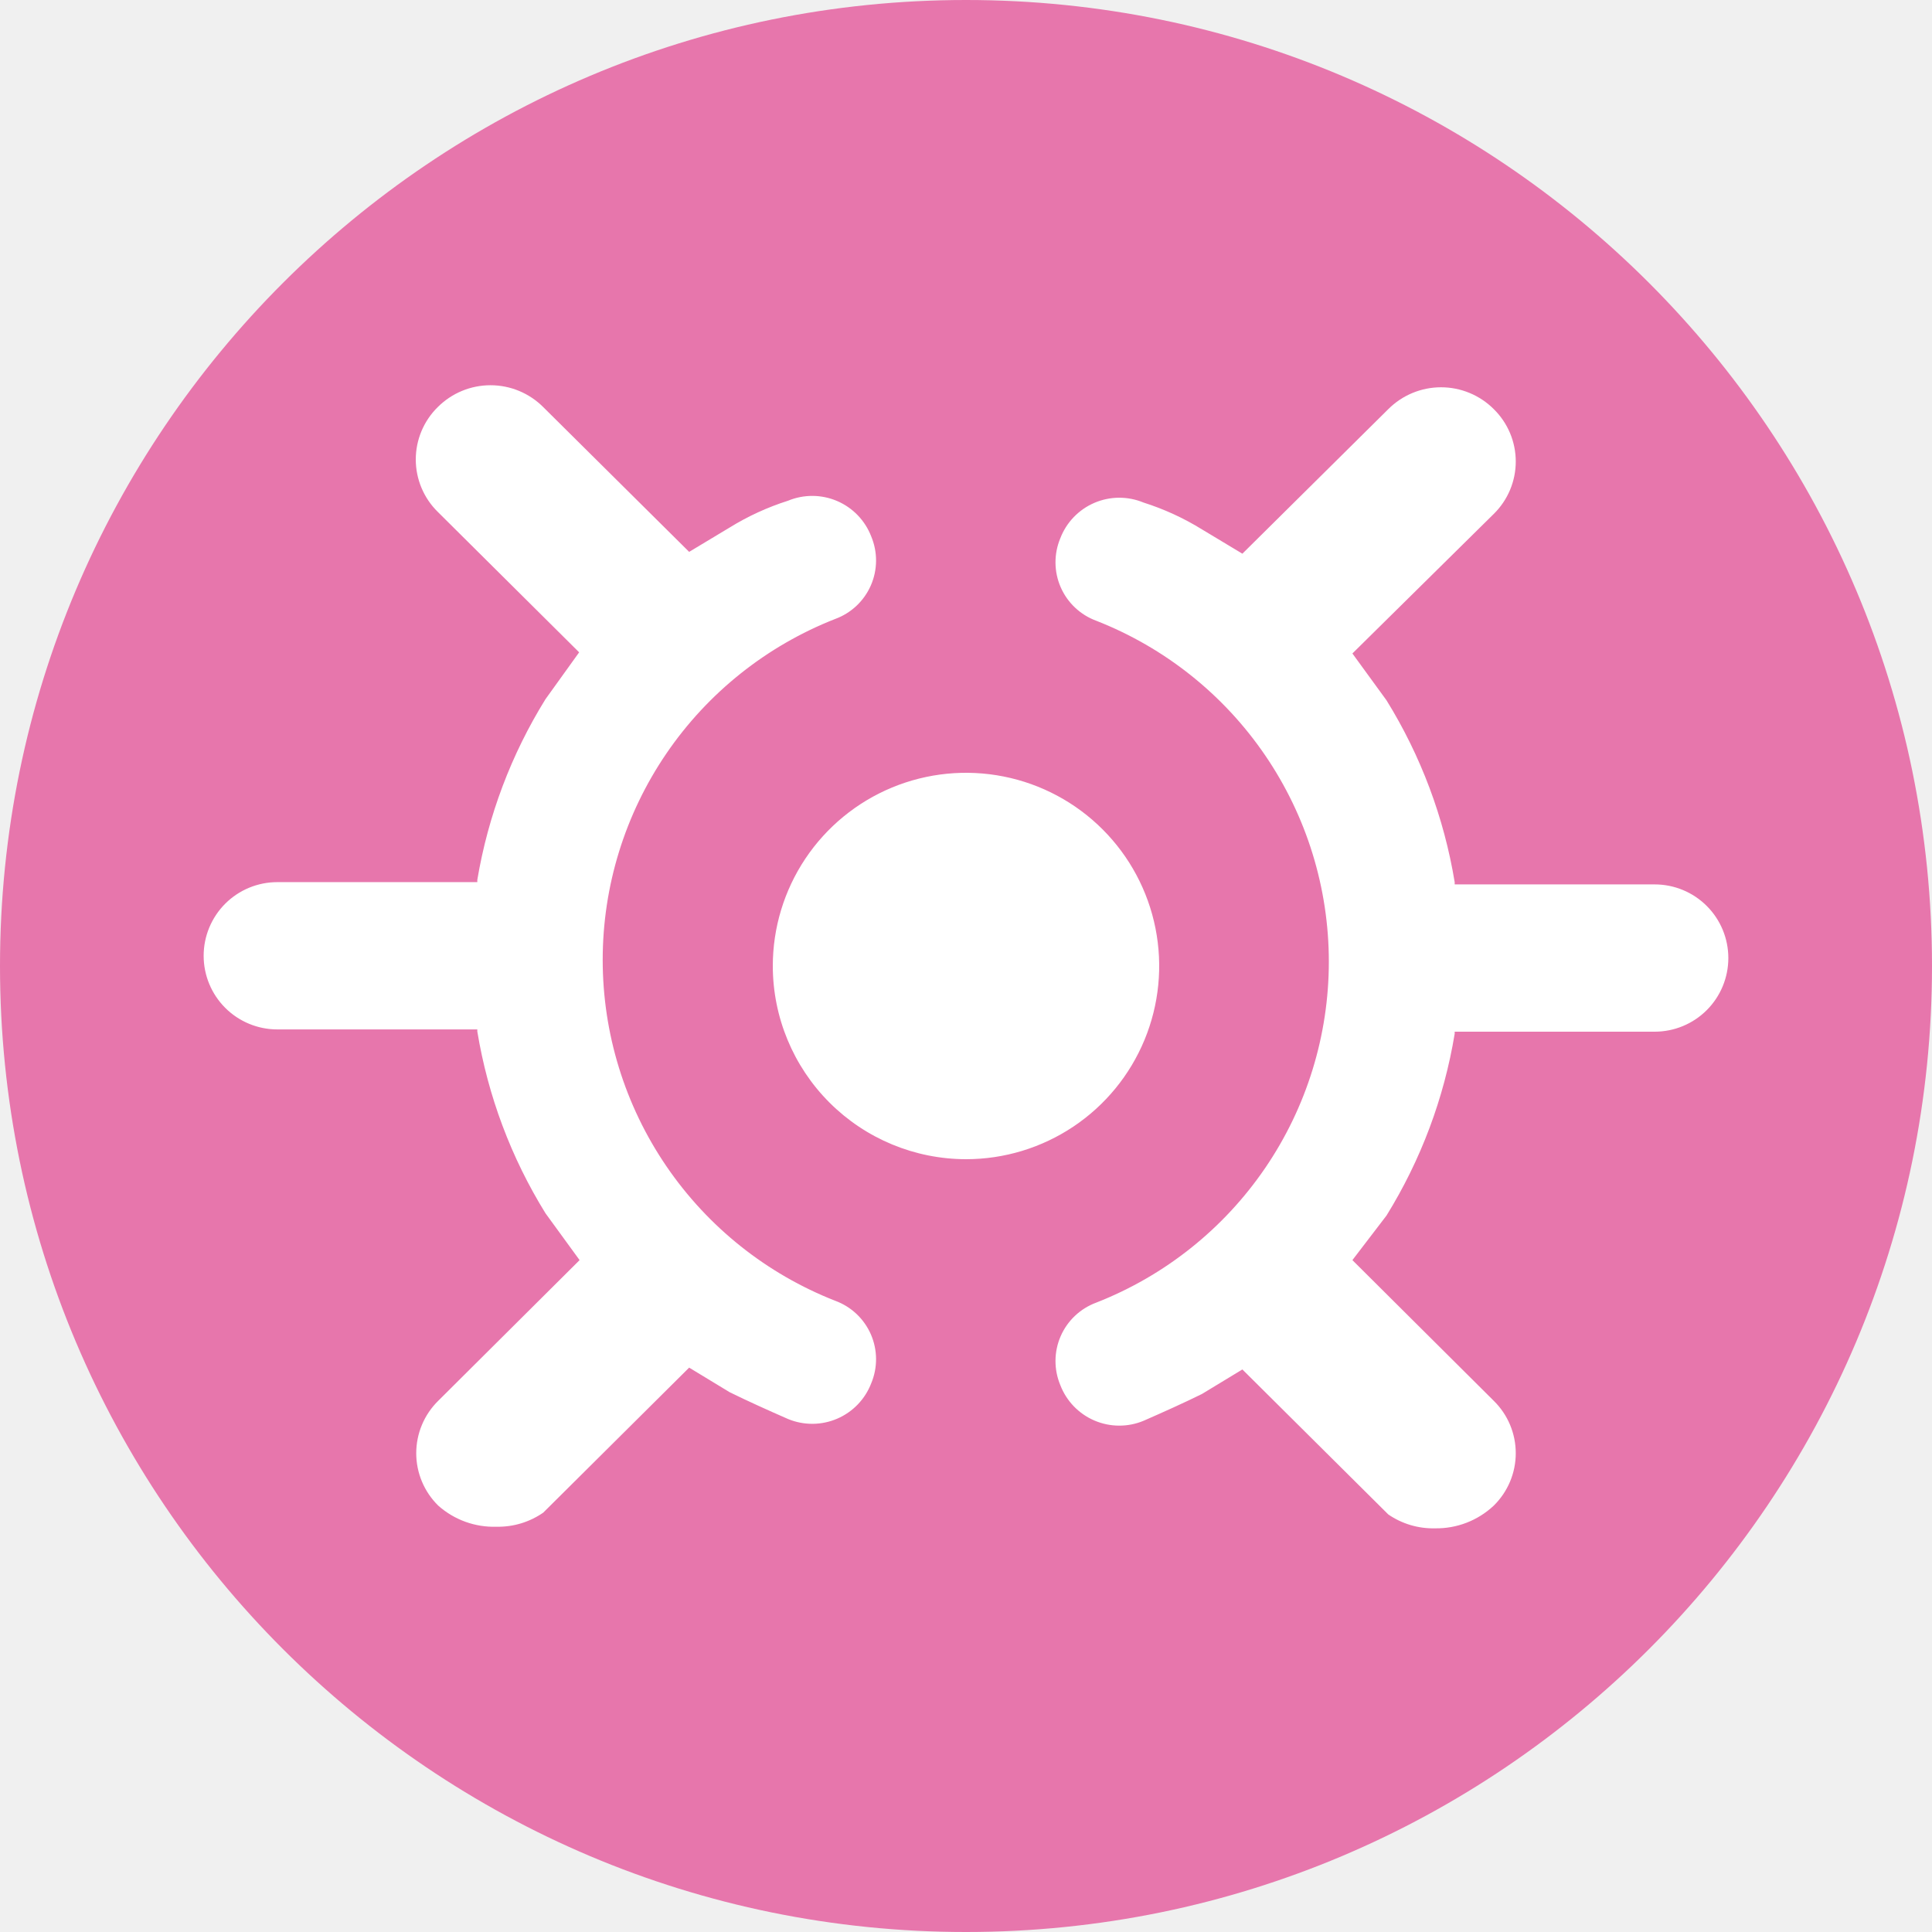
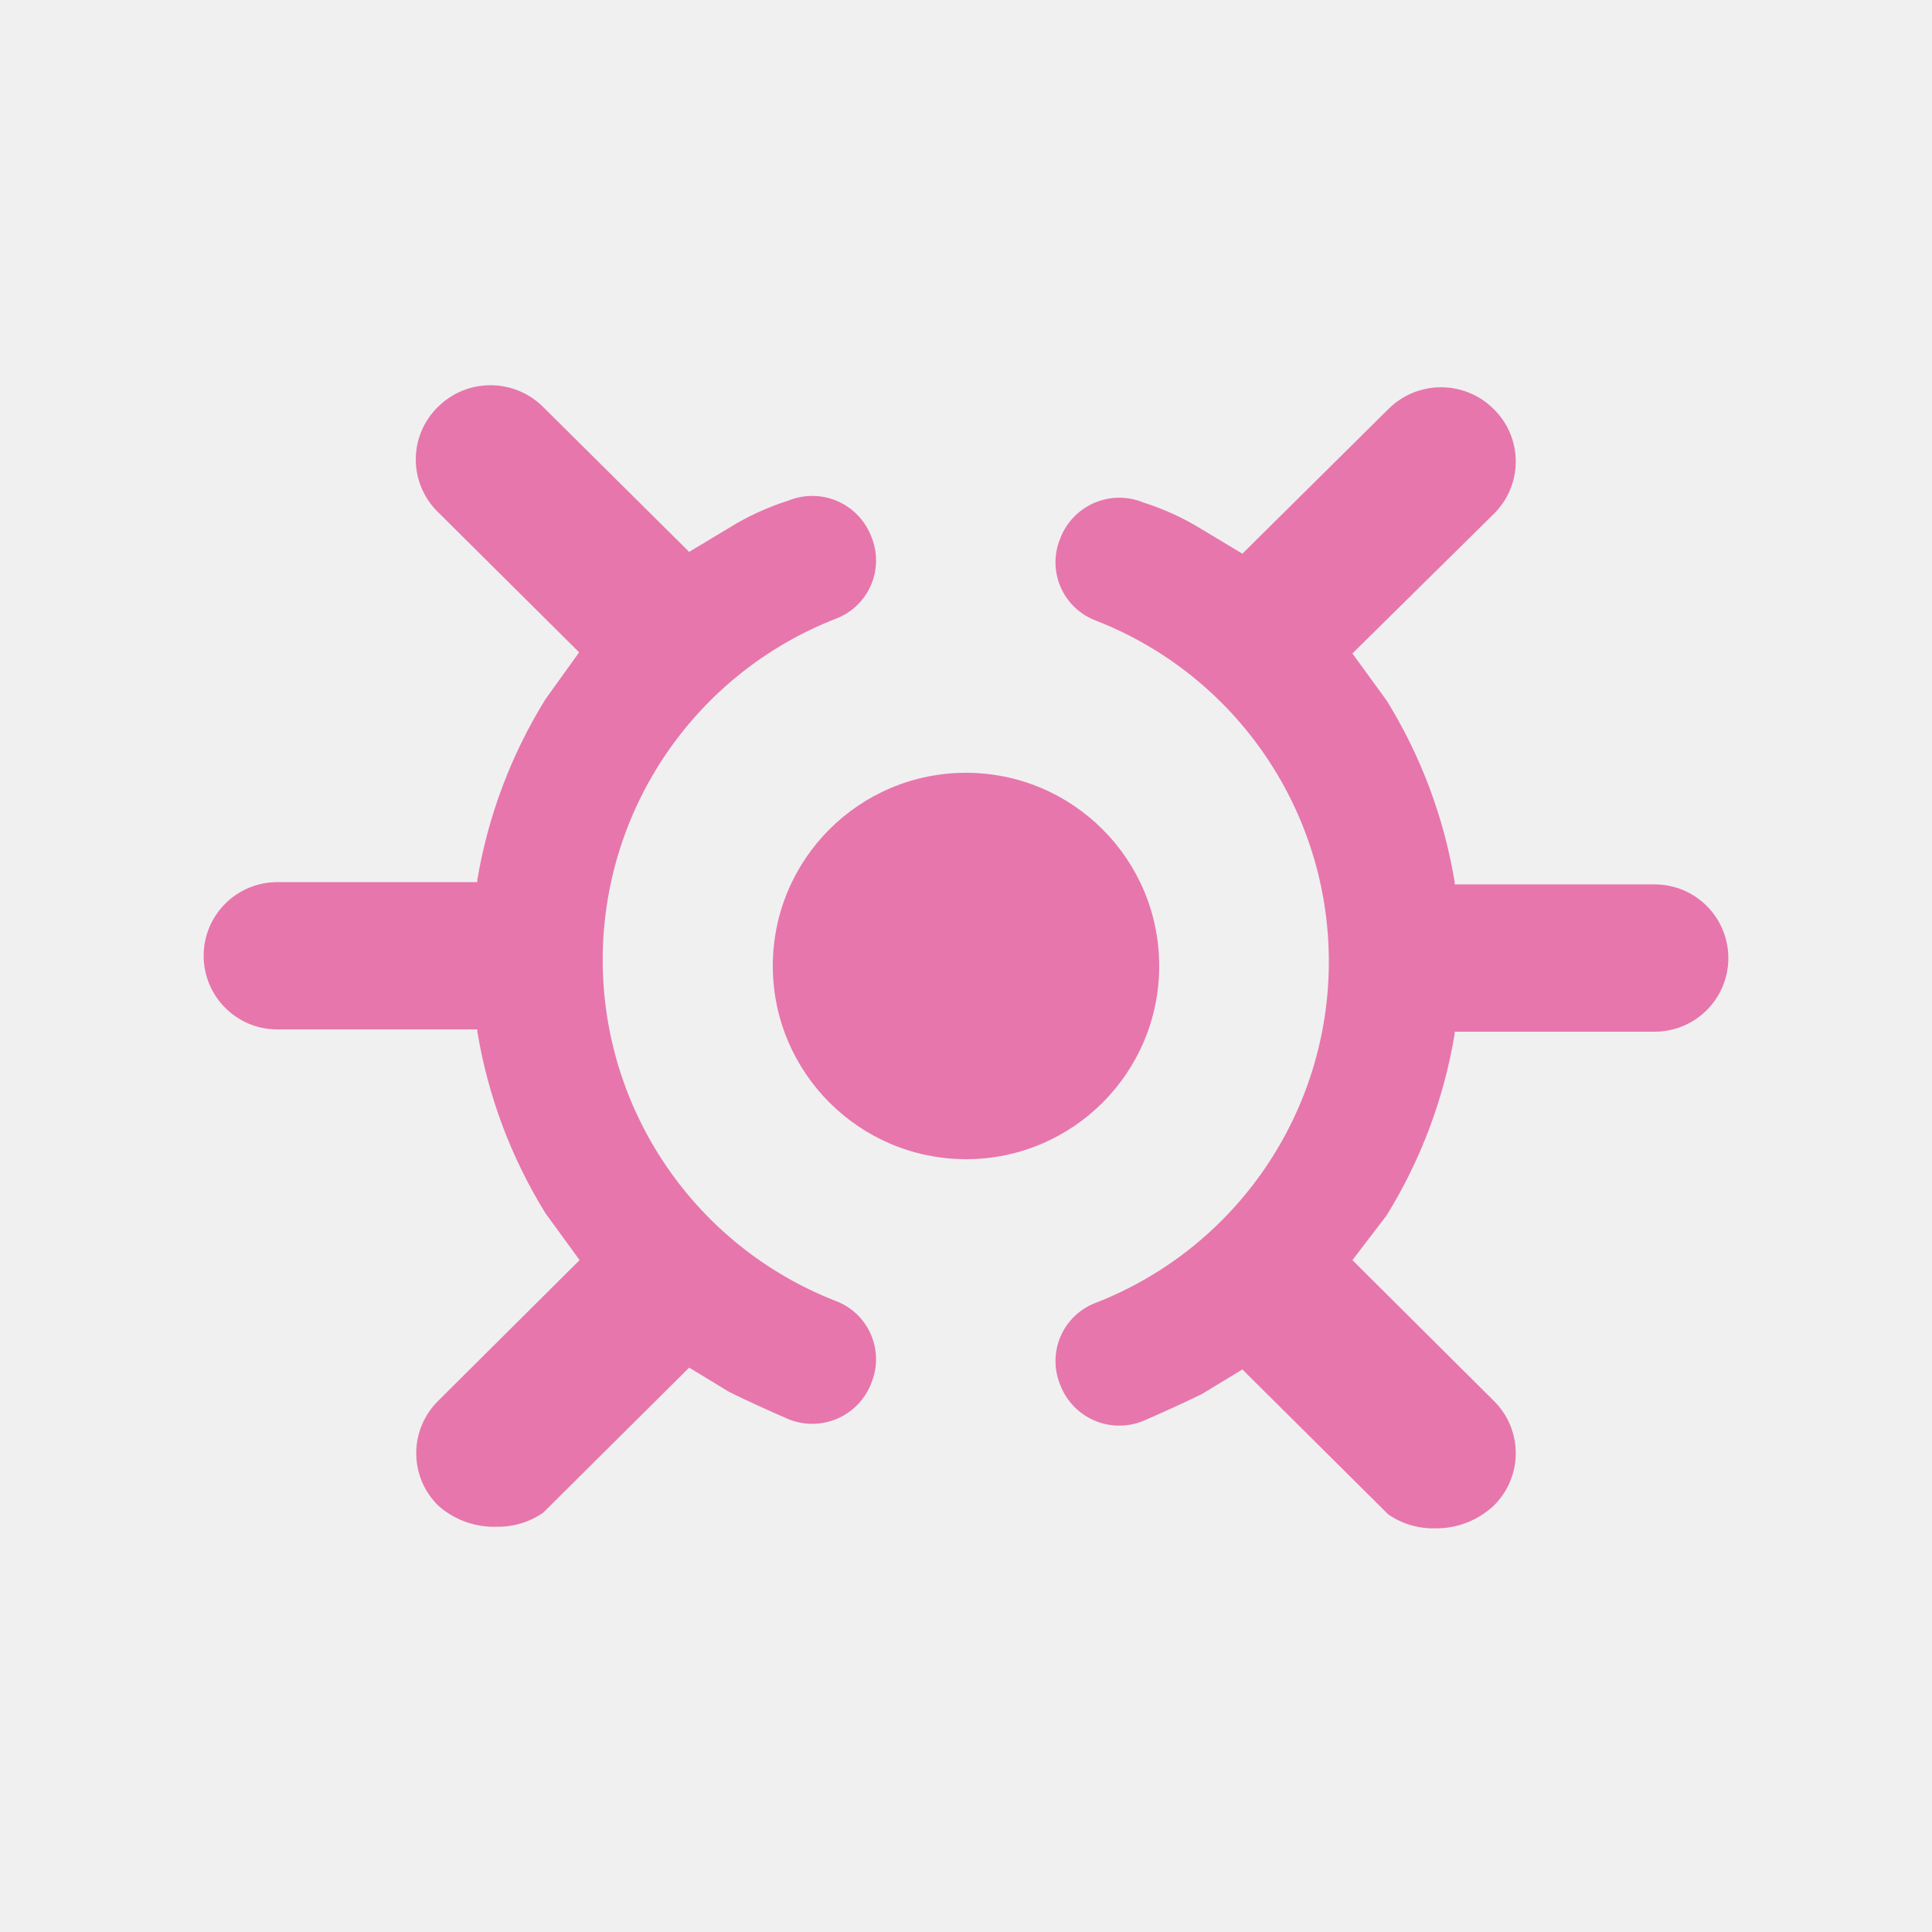
- <svg xmlns="http://www.w3.org/2000/svg" width="200" height="200" viewBox="0 0 200 200" fill="none">
-   <path d="M100 200C155.228 200 200 155.228 200 100C200 44.772 155.228 0 100 0C44.772 0 0 44.772 0 100C0 155.228 44.772 200 100 200Z" fill="#E776AC" />
-   <path d="M80 100C80 96.044 81.173 92.177 83.37 88.888C85.568 85.6 88.692 83.036 92.346 81.522C96.001 80.009 100.022 79.612 103.901 80.384C107.781 81.156 111.345 83.061 114.142 85.858C116.939 88.655 118.844 92.219 119.615 96.098C120.387 99.978 119.991 103.999 118.477 107.654C116.964 111.308 114.4 114.432 111.111 116.629C107.822 118.827 103.955 120 100 120C94.697 119.994 89.614 117.885 85.864 114.135C82.115 110.386 80.006 105.302 80 100ZM45.364 155.859C44.644 155.151 44.071 154.307 43.681 153.376C43.29 152.445 43.088 151.445 43.088 150.435C43.088 149.425 43.29 148.426 43.681 147.494C44.071 146.563 44.644 145.719 45.364 145.012L60 130.447L56.47 125.6C52.91 119.847 50.512 113.452 49.411 106.776V106.565H28.706C27.704 106.565 26.713 106.367 25.788 105.984C24.863 105.601 24.023 105.04 23.315 104.332C22.607 103.624 22.046 102.783 21.662 101.858C21.279 100.934 21.082 99.942 21.082 98.941C21.082 97.94 21.279 96.949 21.662 96.024C22.046 95.099 22.607 94.258 23.315 93.55C24.023 92.843 24.863 92.281 25.788 91.898C26.713 91.515 27.704 91.318 28.706 91.318H49.411V91.082C50.526 84.448 52.924 78.094 56.47 72.376L59.953 67.529L45.317 52.988C44.597 52.281 44.024 51.437 43.633 50.505C43.243 49.574 43.041 48.575 43.041 47.565C43.041 46.555 43.243 45.555 43.633 44.624C44.024 43.693 44.597 42.849 45.317 42.141C46.034 41.424 46.885 40.855 47.822 40.467C48.758 40.079 49.762 39.879 50.776 39.879C51.79 39.879 52.794 40.079 53.731 40.467C54.667 40.855 55.518 41.424 56.235 42.141L71.341 57.129L75.529 54.612C77.423 53.441 79.454 52.509 81.576 51.835C82.383 51.501 83.248 51.331 84.122 51.336C84.995 51.341 85.859 51.521 86.661 51.866C87.464 52.21 88.189 52.712 88.795 53.341C89.401 53.97 89.874 54.714 90.188 55.529C90.524 56.332 90.695 57.195 90.689 58.065C90.683 58.936 90.501 59.796 90.153 60.594C89.806 61.392 89.3 62.111 88.667 62.709C88.034 63.306 87.287 63.77 86.47 64.07C79.374 66.851 73.28 71.706 68.984 78.002C64.689 84.298 62.391 91.743 62.391 99.365C62.391 106.986 64.689 114.431 68.984 120.727C73.28 127.024 79.374 131.879 86.47 134.659C87.287 134.96 88.034 135.423 88.667 136.02C89.3 136.618 89.806 137.337 90.153 138.135C90.501 138.934 90.683 139.794 90.689 140.664C90.695 141.535 90.524 142.397 90.188 143.2C89.874 144.015 89.401 144.759 88.795 145.388C88.189 146.018 87.464 146.519 86.661 146.864C85.859 147.208 84.995 147.388 84.122 147.393C83.248 147.398 82.383 147.229 81.576 146.894C79.482 145.976 77.388 145.035 75.529 144.118L71.341 141.576L56.235 156.588C54.821 157.569 53.133 158.08 51.411 158.047C49.19 158.121 47.024 157.337 45.364 155.859V155.859ZM143.717 156.776L128.611 141.765L124.423 144.306C122.564 145.223 120.47 146.165 118.376 147.082C117.569 147.417 116.704 147.587 115.83 147.581C114.957 147.576 114.094 147.396 113.291 147.052C112.488 146.708 111.763 146.206 111.157 145.577C110.551 144.947 110.078 144.203 109.764 143.388C109.428 142.585 109.258 141.723 109.264 140.852C109.27 139.982 109.452 139.122 109.799 138.324C110.147 137.526 110.652 136.806 111.285 136.209C111.918 135.611 112.665 135.148 113.482 134.847C120.579 132.067 126.672 127.212 130.968 120.916C135.263 114.62 137.561 107.175 137.561 99.553C137.561 91.931 135.263 84.486 130.968 78.19C126.672 71.894 120.579 67.039 113.482 64.259C112.665 63.958 111.918 63.495 111.285 62.897C110.652 62.3 110.147 61.58 109.799 60.782C109.452 59.984 109.27 59.124 109.264 58.253C109.258 57.383 109.428 56.52 109.764 55.718C110.078 54.902 110.551 54.158 111.157 53.529C111.763 52.9 112.488 52.398 113.291 52.054C114.094 51.71 114.957 51.529 115.83 51.524C116.704 51.519 117.569 51.689 118.376 52.023C120.498 52.697 122.529 53.629 124.423 54.8L128.611 57.318L143.717 42.353C144.434 41.636 145.285 41.067 146.222 40.679C147.158 40.291 148.162 40.091 149.176 40.091C150.19 40.091 151.194 40.291 152.131 40.679C153.067 41.067 153.918 41.636 154.635 42.353C155.356 43.06 155.928 43.904 156.319 44.836C156.71 45.767 156.911 46.767 156.911 47.776C156.911 48.786 156.71 49.786 156.319 50.717C155.928 51.648 155.356 52.492 154.635 53.2L140 67.647L143.529 72.494C147.09 78.247 149.488 84.642 150.588 91.318V91.553H171.294C173.316 91.553 175.255 92.356 176.684 93.786C178.114 95.215 178.917 97.154 178.917 99.176C178.917 101.198 178.114 103.137 176.684 104.567C175.255 105.997 173.316 106.8 171.294 106.8H150.588V107.012C149.488 113.687 147.09 120.082 143.529 125.835L140 130.447L154.635 145.012C155.356 145.719 155.928 146.563 156.319 147.494C156.71 148.426 156.911 149.425 156.911 150.435C156.911 151.445 156.71 152.445 156.319 153.376C155.928 154.307 155.356 155.151 154.635 155.859C152.989 157.409 150.802 158.253 148.541 158.212C146.822 158.251 145.135 157.749 143.717 156.776V156.776Z" fill="white" />
+ <svg xmlns="http://www.w3.org/2000/svg" viewBox="0 0 85 85" id="malware-analysis">
+   <path style="fill:rgb(231,118,172)" d="M34,42.5A8.5,8.5,0,1,1,42.5,51,8.51,8.51,0,0,1,34,42.5ZM19.28,66.24a3.23,3.23,0,0,1,0-4.61l6.22-6.19L24,53.38a22,22,0,0,1-3-8v-.09h-8.8a3.24,3.24,0,1,1,0-6.48h8.8v-.1a22,22,0,0,1,3-7.95l1.48-2.06-6.22-6.18a3.23,3.23,0,0,1,0-4.61,3.28,3.28,0,0,1,4.64,0l6.42,6.37,1.78-1.07a11.51,11.51,0,0,1,2.57-1.18,2.78,2.78,0,0,1,3.66,1.57,2.74,2.74,0,0,1-1.58,3.63,16.11,16.11,0,0,0,0,30,2.74,2.74,0,0,1,1.58,3.63,2.78,2.78,0,0,1-3.66,1.57c-.89-.39-1.78-.79-2.57-1.18l-1.78-1.08-6.42,6.38a3.48,3.48,0,0,1-2.05.62A3.68,3.68,0,0,1,19.28,66.24Zm41.8.39-6.42-6.38-1.78,1.08c-.79.39-1.68.79-2.57,1.18a2.78,2.78,0,0,1-3.66-1.57,2.74,2.74,0,0,1,1.58-3.63,16.11,16.11,0,0,0,0-30,2.74,2.74,0,0,1-1.58-3.63,2.78,2.78,0,0,1,3.66-1.57,11.51,11.51,0,0,1,2.57,1.18l1.78,1.07L61.08,18a3.28,3.28,0,0,1,4.64,0,3.23,3.23,0,0,1,0,4.61L59.5,28.75,61,30.81a22,22,0,0,1,3,8v.1h8.8a3.24,3.24,0,1,1,0,6.48h-8.8v.09a22,22,0,0,1-3,8L59.5,55.44l6.22,6.19a3.23,3.23,0,0,1,0,4.61,3.68,3.68,0,0,1-2.59,1A3.48,3.48,0,0,1,61.08,66.63Z" />
</svg>
